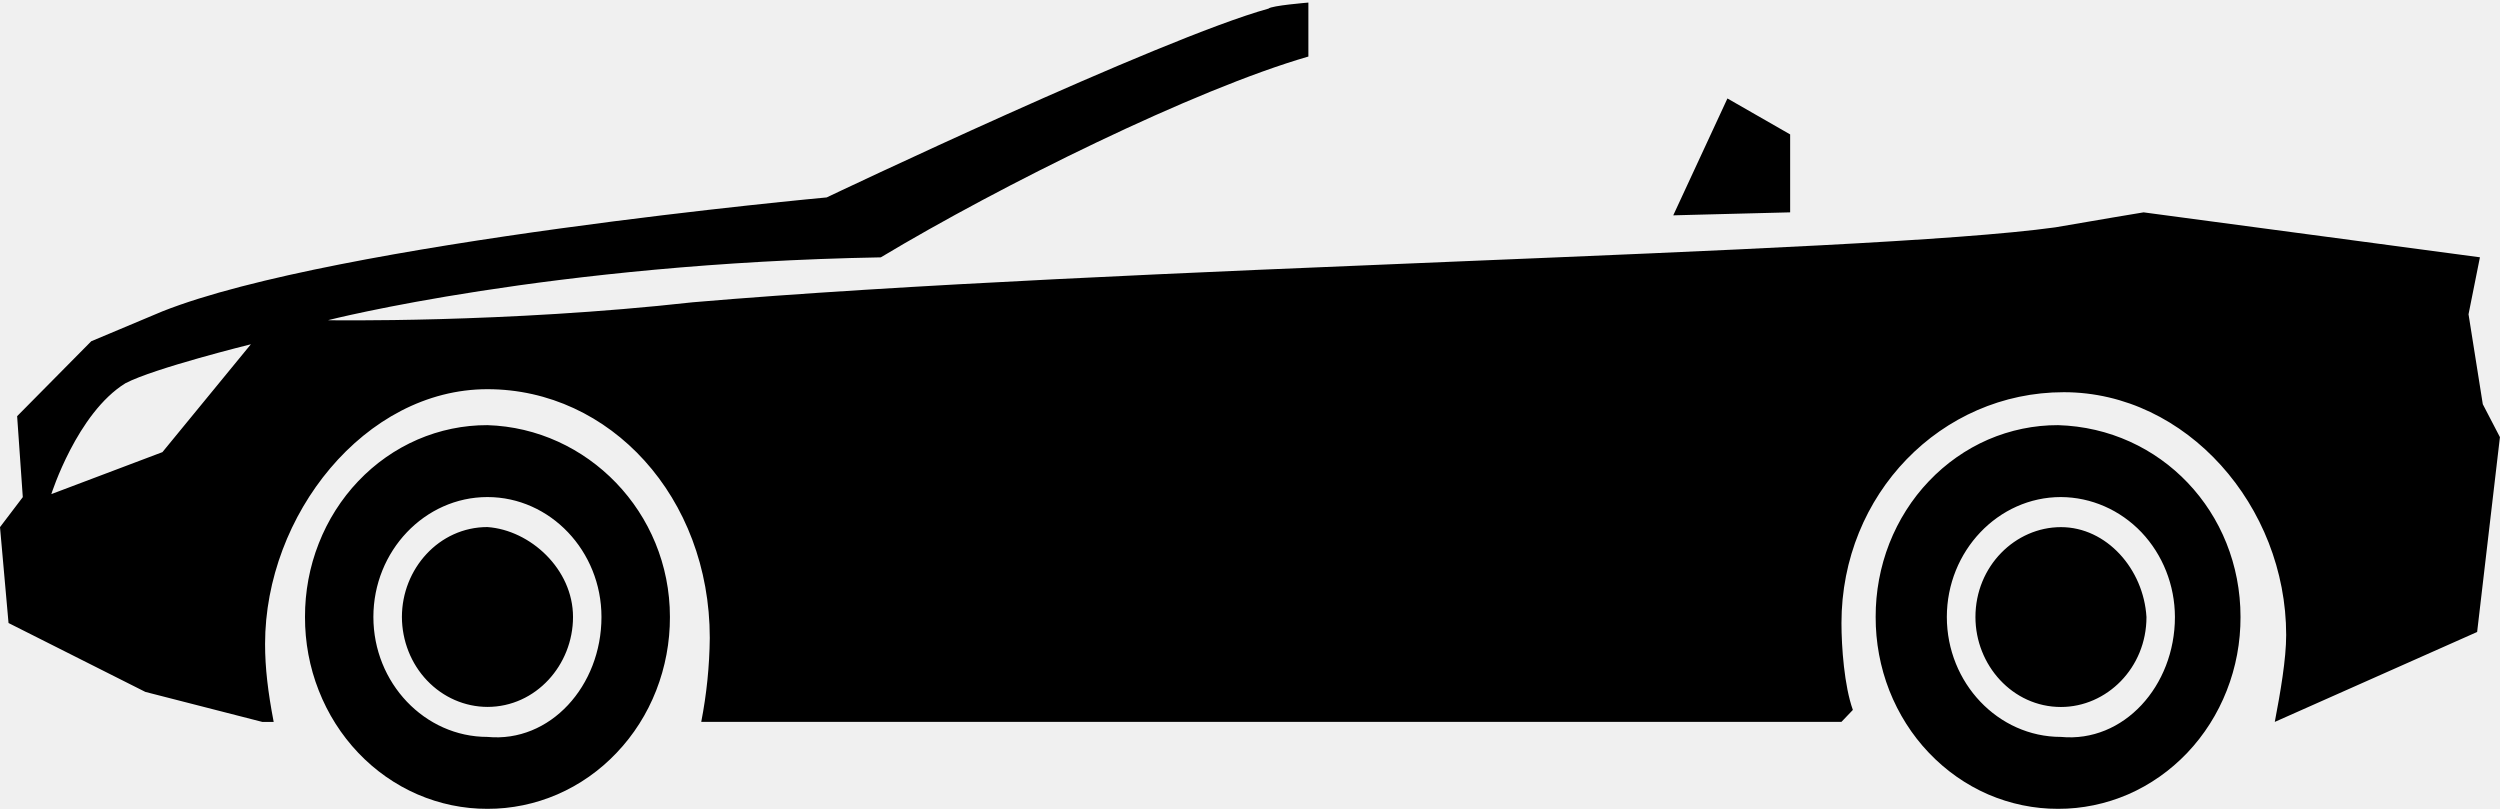
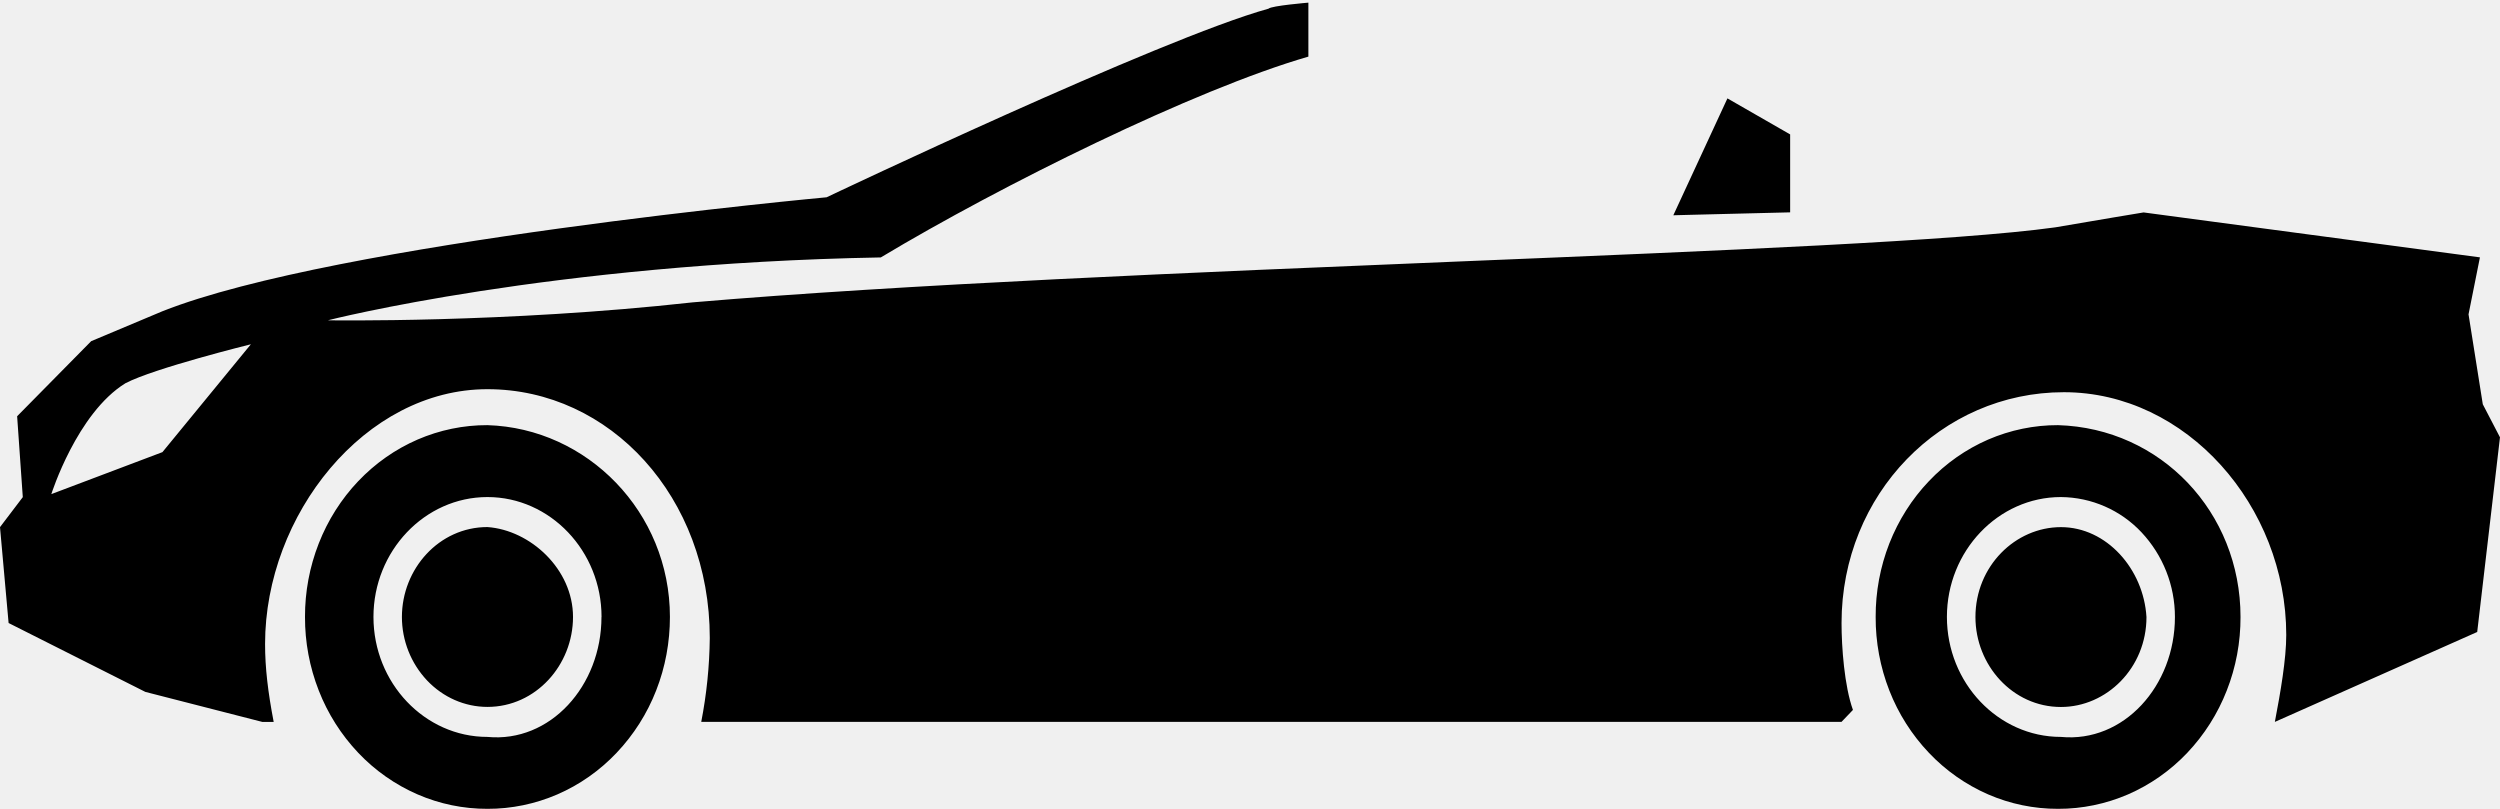
- <svg xmlns="http://www.w3.org/2000/svg" width="34" height="11" viewBox="0 0 34 11" fill="none">
-   <g clip-path="url(#clip0_669_1841)">
-     <path d="M7.793 8.391C7.793 9.043 7.288 9.614 6.629 9.614C6.321 9.613 6.026 9.484 5.808 9.255C5.59 9.026 5.467 8.715 5.466 8.391C5.466 7.738 5.97 7.168 6.629 7.168C7.211 7.209 7.793 7.739 7.793 8.391ZM9.111 8.391C9.112 8.734 9.048 9.074 8.924 9.391C8.8 9.708 8.617 9.996 8.386 10.238C8.156 10.481 7.882 10.673 7.58 10.804C7.279 10.934 6.955 11.001 6.629 11C6.303 11.001 5.98 10.934 5.679 10.804C5.377 10.673 5.103 10.481 4.872 10.238C4.642 9.996 4.459 9.708 4.335 9.391C4.21 9.074 4.147 8.734 4.148 8.391C4.147 8.048 4.21 7.708 4.335 7.391C4.459 7.074 4.642 6.786 4.872 6.544C5.103 6.301 5.377 6.109 5.679 5.978C5.98 5.848 6.303 5.781 6.629 5.782C7.986 5.823 9.111 6.964 9.111 8.391ZM8.18 8.391C8.18 7.494 7.483 6.76 6.629 6.76C5.776 6.76 5.078 7.494 5.078 8.391C5.078 9.288 5.776 10.022 6.629 10.022C7.482 10.104 8.18 9.329 8.18 8.391ZM24.346 2.888V1.828L23.493 1.339L22.756 2.929C22.718 2.929 24.346 2.888 24.346 2.888ZM30.471 8.391C30.472 8.734 30.409 9.074 30.284 9.391C30.16 9.708 29.977 9.996 29.747 10.238C29.516 10.481 29.242 10.673 28.941 10.804C28.639 10.934 28.316 11.001 27.99 11C27.664 11.001 27.341 10.934 27.039 10.804C26.738 10.673 26.464 10.481 26.233 10.238C26.002 9.996 25.82 9.708 25.695 9.391C25.571 9.074 25.508 8.734 25.509 8.391C25.508 8.048 25.571 7.708 25.695 7.391C25.82 7.074 26.002 6.786 26.233 6.544C26.464 6.301 26.738 6.109 27.039 5.978C27.341 5.848 27.664 5.781 27.99 5.782C29.386 5.823 30.471 6.964 30.471 8.391ZM29.579 8.391C29.578 7.959 29.414 7.545 29.124 7.239C28.833 6.934 28.439 6.762 28.028 6.76C27.176 6.76 26.477 7.494 26.477 8.391C26.477 9.288 27.175 10.022 28.028 10.022C28.882 10.104 29.579 9.329 29.579 8.391ZM28.029 7.169C27.409 7.169 26.866 7.699 26.866 8.392C26.866 9.044 27.37 9.615 28.029 9.615C28.65 9.615 29.192 9.085 29.192 8.392C29.153 7.739 28.649 7.169 28.029 7.169ZM33.999 5.945L33.689 8.595L30.937 9.818C31.015 9.41 31.092 8.962 31.092 8.636C31.092 6.883 29.735 5.334 28.068 5.334C26.4 5.334 25.044 6.72 25.044 8.473C25.044 8.799 25.082 9.329 25.199 9.655L25.044 9.817H9.537C9.61 9.442 9.649 9.06 9.653 8.676C9.653 6.76 8.297 5.293 6.629 5.293C4.962 5.293 3.605 7.005 3.605 8.758C3.605 9.084 3.644 9.41 3.722 9.818H3.567L1.977 9.41L0.116 8.473L0 7.169L0.31 6.761L0.233 5.66L1.241 4.641L2.21 4.234C4.575 3.296 11.243 2.685 11.243 2.685C11.243 2.685 15.779 0.525 17.252 0.117C17.29 0.076 17.794 0.035 17.794 0.035V0.769C16.244 1.217 13.608 2.522 11.979 3.5C7.482 3.581 4.459 4.355 4.459 4.355C4.459 4.355 6.862 4.396 9.421 4.111C15.158 3.621 25.316 3.458 27.951 3.092C28.417 3.01 29.153 2.888 29.153 2.888L33.727 3.499L33.572 4.274L33.766 5.497L33.999 5.945ZM3.412 4.682C3.412 4.682 2.094 5.008 1.706 5.212C1.047 5.619 0.698 6.72 0.698 6.72L2.209 6.149L3.412 4.682Z" fill="black" />
+ <svg xmlns="http://www.w3.org/2000/svg" width="34" height="11" fill="currentColor">
+   <g clip-path="url(#a)">
+     <path d="M7.793 8.39c0 .653-.505 1.224-1.164 1.224-.308 0-.603-.13-.821-.36a1.26 1.26 0 0 1-.342-.863c0-.653.504-1.223 1.163-1.223.582.041 1.164.571 1.164 1.223zm1.318 0c0 .344-.063.684-.187 1a2.614 2.614 0 0 1-.538.848c-.23.243-.504.435-.806.566-.301.13-.625.197-.95.196a2.369 2.369 0 0 1-.951-.196 2.468 2.468 0 0 1-.807-.566 2.614 2.614 0 0 1-.537-.847 2.718 2.718 0 0 1-.187-1 2.718 2.718 0 0 1 .187-1c.124-.317.307-.605.537-.847.231-.243.505-.435.807-.566.301-.13.624-.197.95-.196 1.357.041 2.482 1.182 2.482 2.609zm-.93 0c0-.896-.698-1.63-1.552-1.63-.853 0-1.55.734-1.55 1.63 0 .898.697 1.632 1.55 1.632.853.082 1.551-.693 1.551-1.631zm16.165-5.502v-1.06l-.853-.49-.736 1.59c-.04 0 1.589-.04 1.589-.04zm6.125 5.503c.001.343-.062.683-.187 1a2.612 2.612 0 0 1-.537.847c-.23.243-.505.435-.806.566-.302.13-.625.197-.951.196a2.37 2.37 0 0 1-.951-.196 2.468 2.468 0 0 1-.806-.566 2.612 2.612 0 0 1-.538-.847 2.717 2.717 0 0 1-.186-1 2.717 2.717 0 0 1 .186-1c.125-.317.307-.605.538-.847.23-.243.505-.435.806-.566.302-.13.625-.197.95-.196 1.397.041 2.482 1.182 2.482 2.609zm-.892 0a1.68 1.68 0 0 0-.455-1.152 1.519 1.519 0 0 0-1.096-.479c-.852 0-1.55.734-1.55 1.63 0 .898.697 1.632 1.55 1.632.854.082 1.551-.693 1.551-1.631zm-1.55-1.222c-.62 0-1.163.53-1.163 1.223 0 .652.504 1.223 1.163 1.223.62 0 1.163-.53 1.163-1.223-.039-.653-.543-1.223-1.163-1.223zM34 5.945l-.31 2.65-2.752 1.223c.078-.408.155-.856.155-1.182 0-1.753-1.357-3.302-3.024-3.302-1.668 0-3.024 1.386-3.024 3.139 0 .326.038.856.155 1.182l-.155.162H9.537c.073-.375.112-.757.116-1.14 0-1.917-1.356-3.384-3.024-3.384-1.667 0-3.024 1.712-3.024 3.465 0 .326.039.652.117 1.06h-.155l-1.59-.408-1.86-.937L0 7.169l.31-.408-.077-1.1L1.24 4.64l.969-.407c2.365-.938 9.033-1.55 9.033-1.55S15.779.525 17.252.118c.038-.04.542-.082.542-.082v.734c-1.55.448-4.186 1.753-5.815 2.731-4.497.081-7.52.855-7.52.855s2.403.04 4.962-.244c5.737-.49 15.895-.653 18.53-1.02.466-.081 1.202-.203 1.202-.203l4.574.611-.155.775.194 1.223.233.448zM3.412 4.682s-1.318.326-1.706.53C1.046 5.619.698 6.72.698 6.72l1.511-.571 1.203-1.467z" fill="#000" />
  </g>
  <defs>
-     <clipPath id="clip0_669_1841">
-       <rect width="34" height="11" fill="white" />
+     <clipPath id="a">
+       <path d="M0 0h34v11H0z" />
    </clipPath>
  </defs>
</svg>
